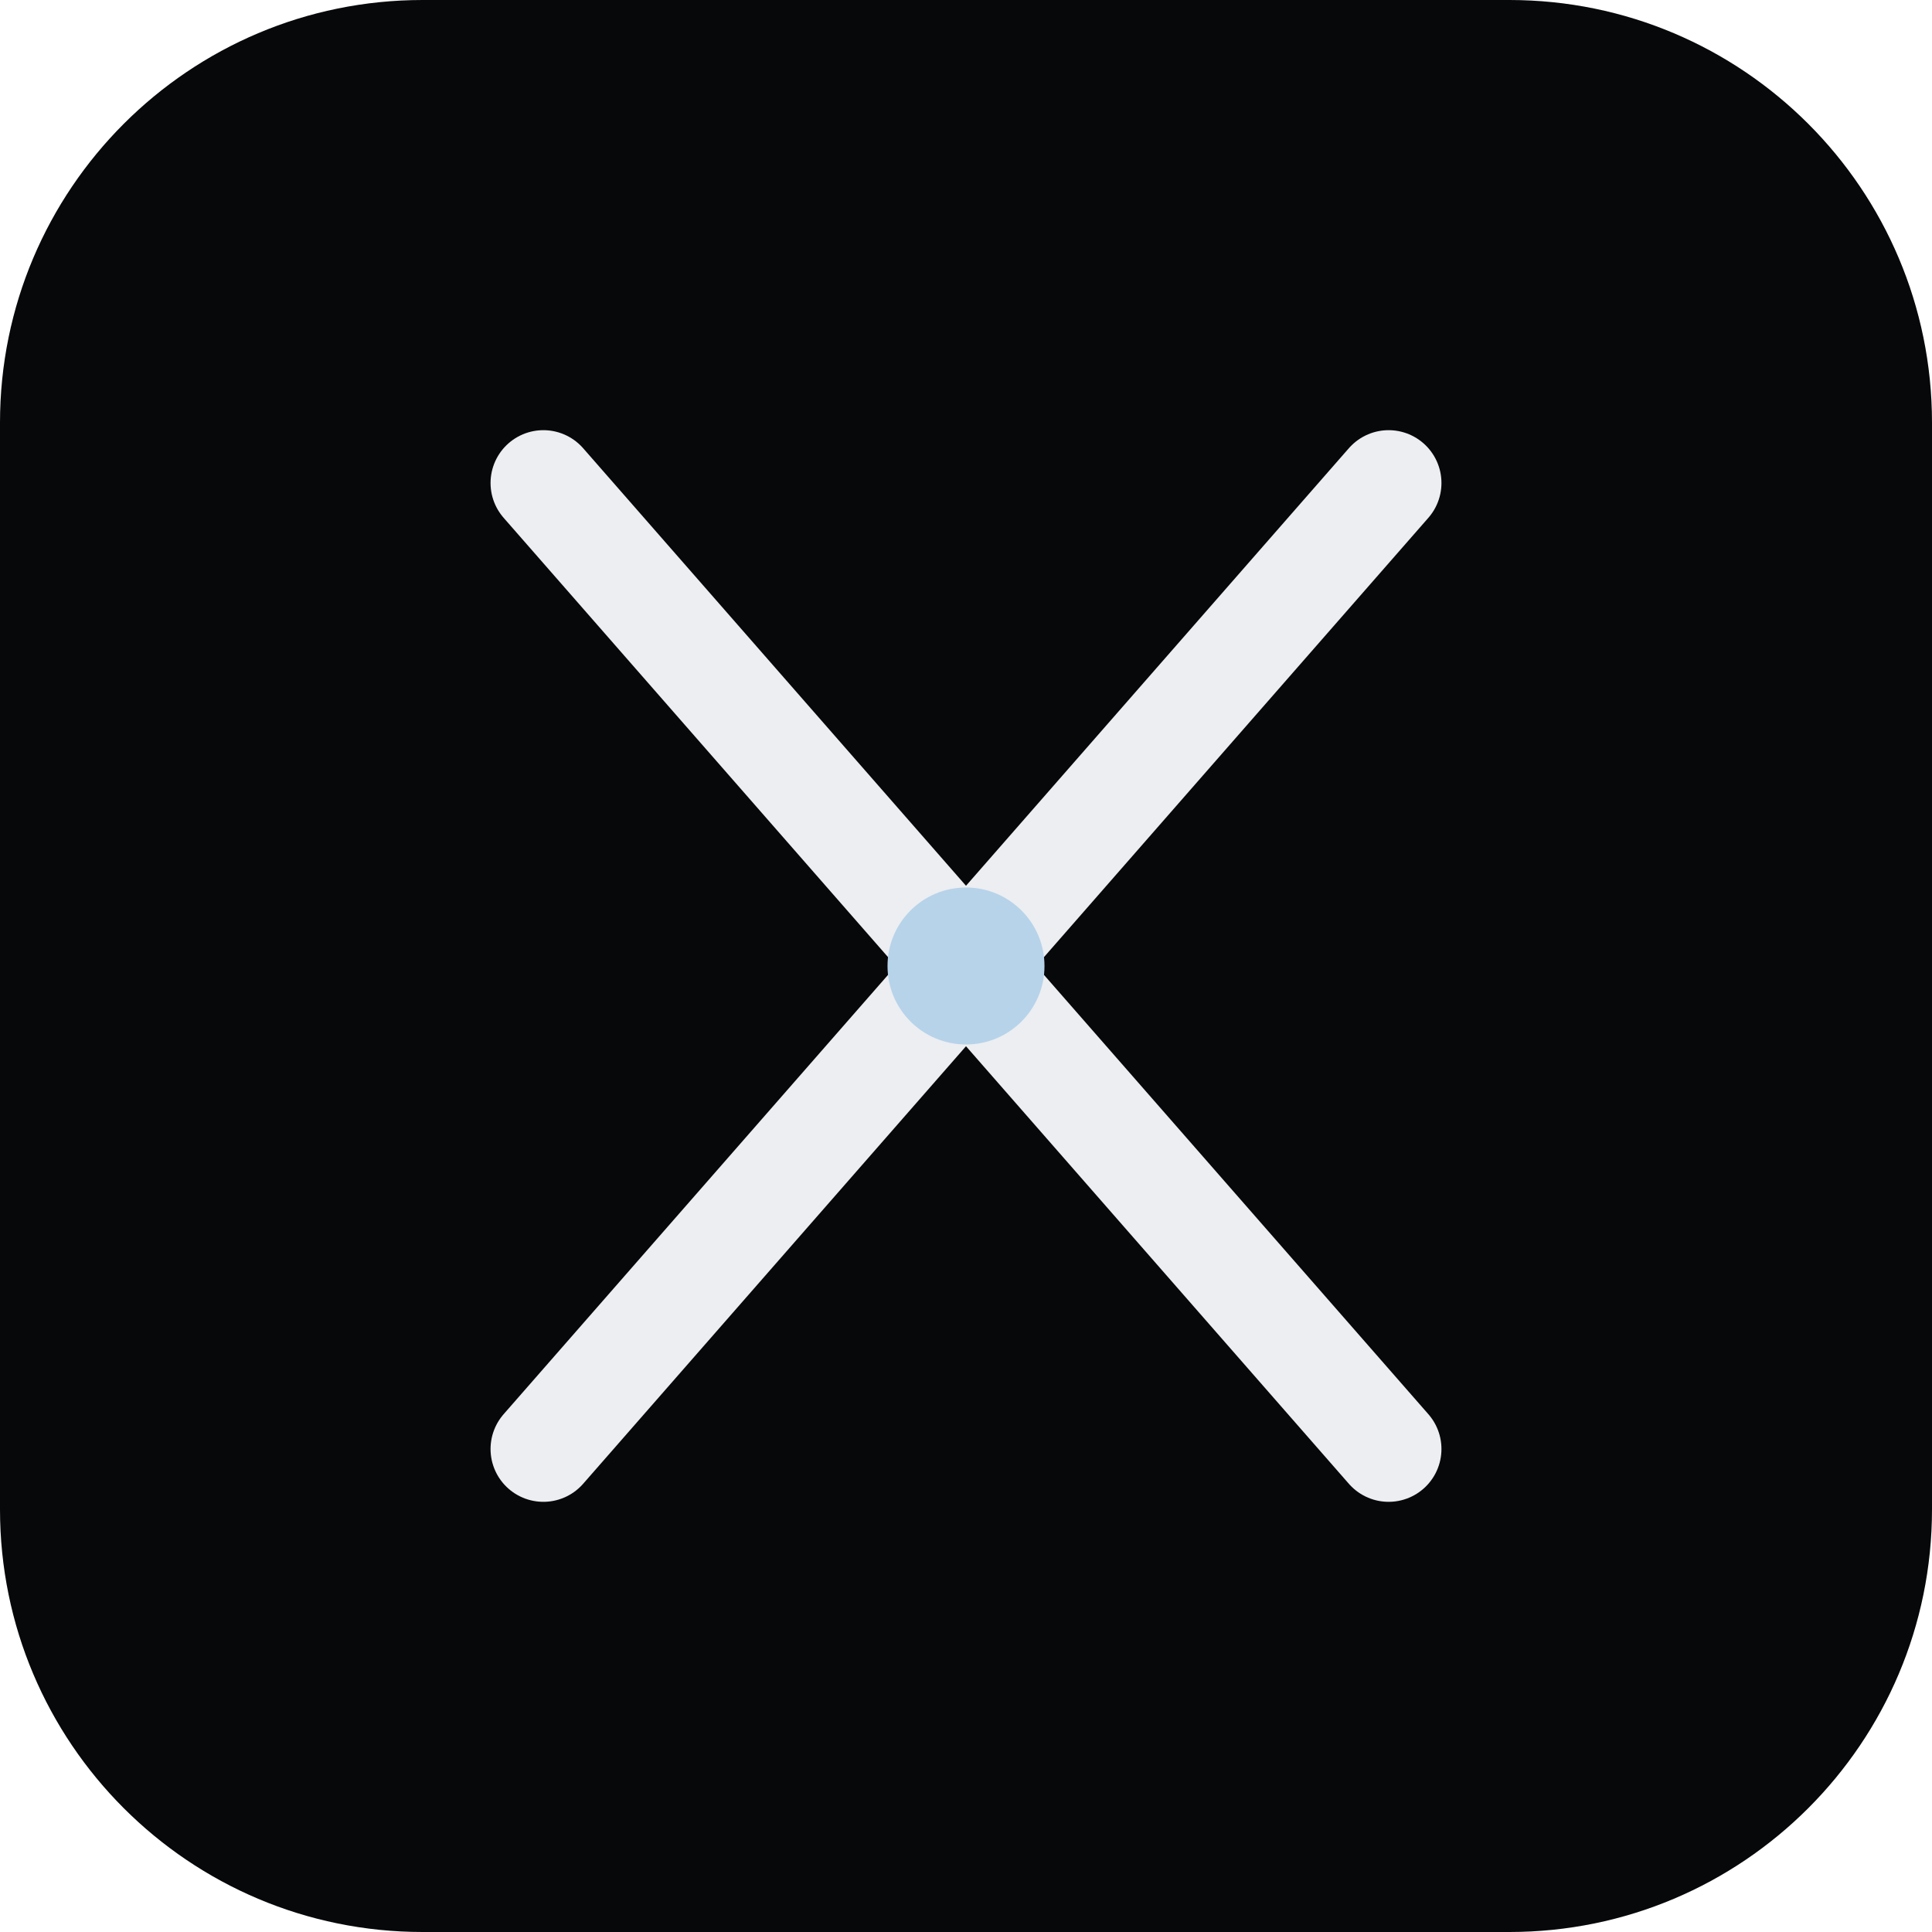
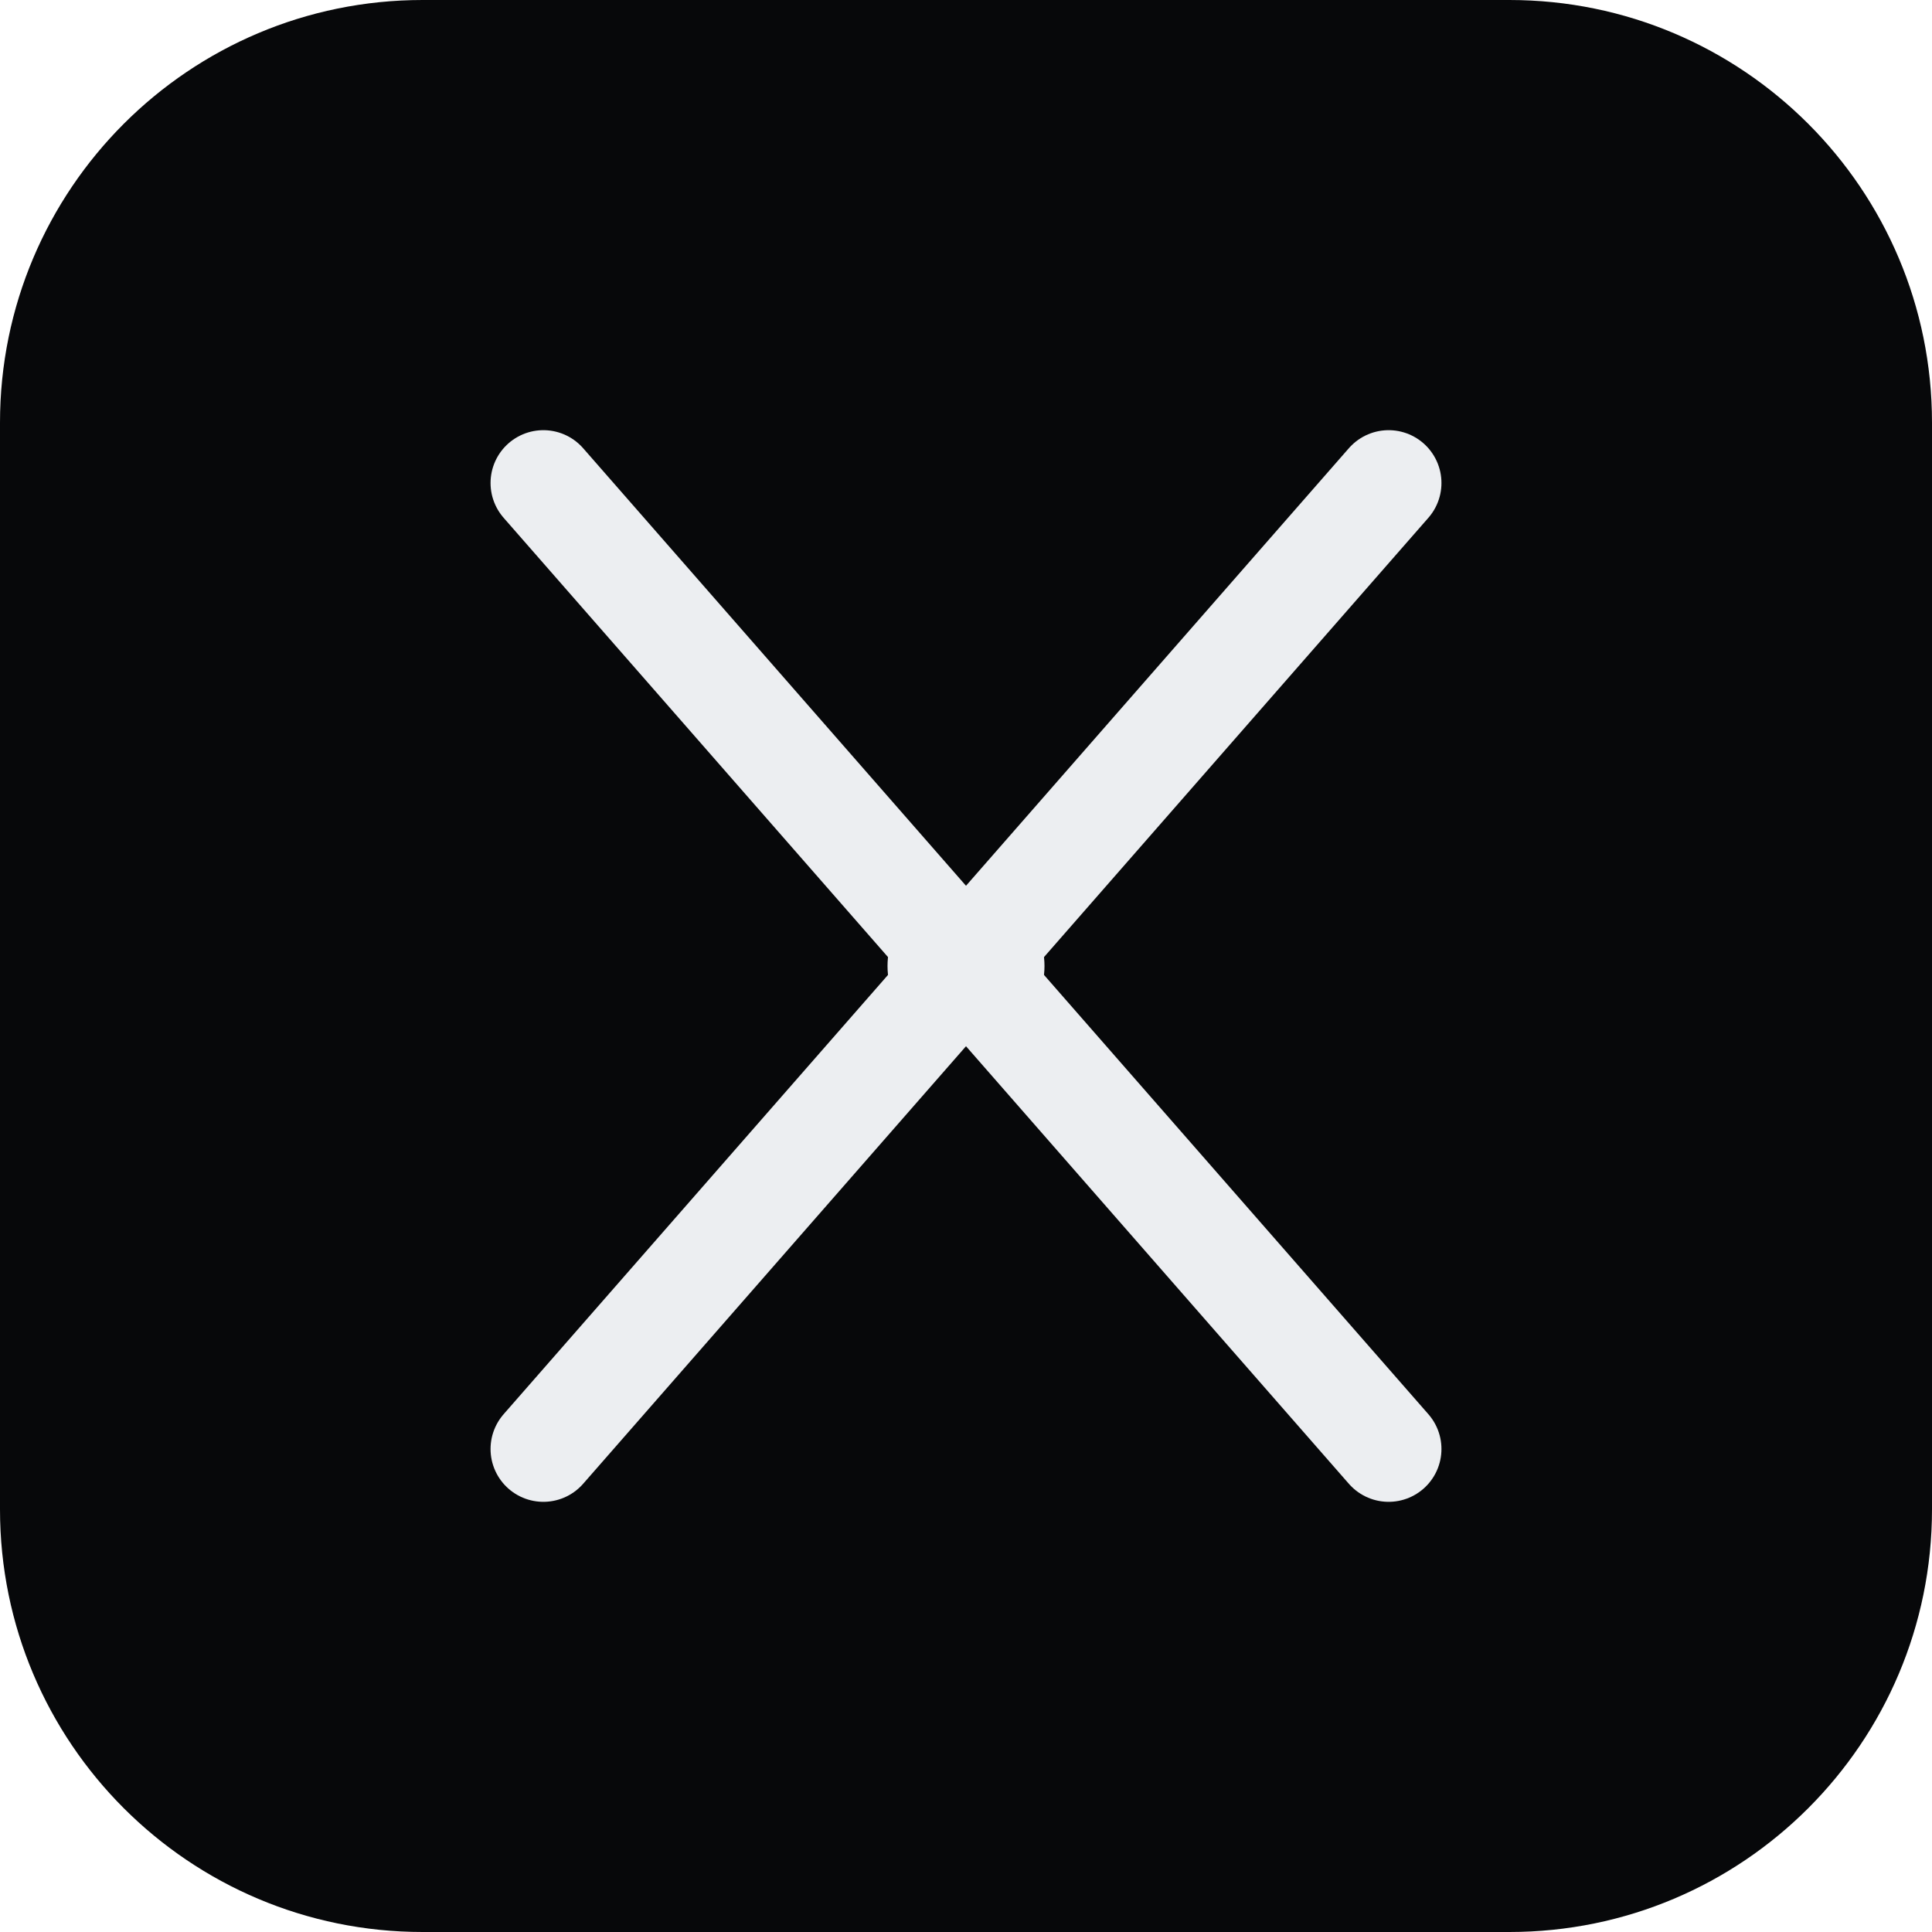
<svg xmlns="http://www.w3.org/2000/svg" viewBox="0 0 64 64">
  <rect width="64" height="64" rx="14" fill="#07080a" />
  <path d="M18 16 L46 48 M46 16 L18 48" stroke="#eceef1" stroke-width="3.5" stroke-linecap="round" />
-   <circle cx="32" cy="32" r="2.6" fill="#b7d3ea" />
+   <circle cx="32" cy="32" r="2.6" fill="#eceef1" />
</svg>
